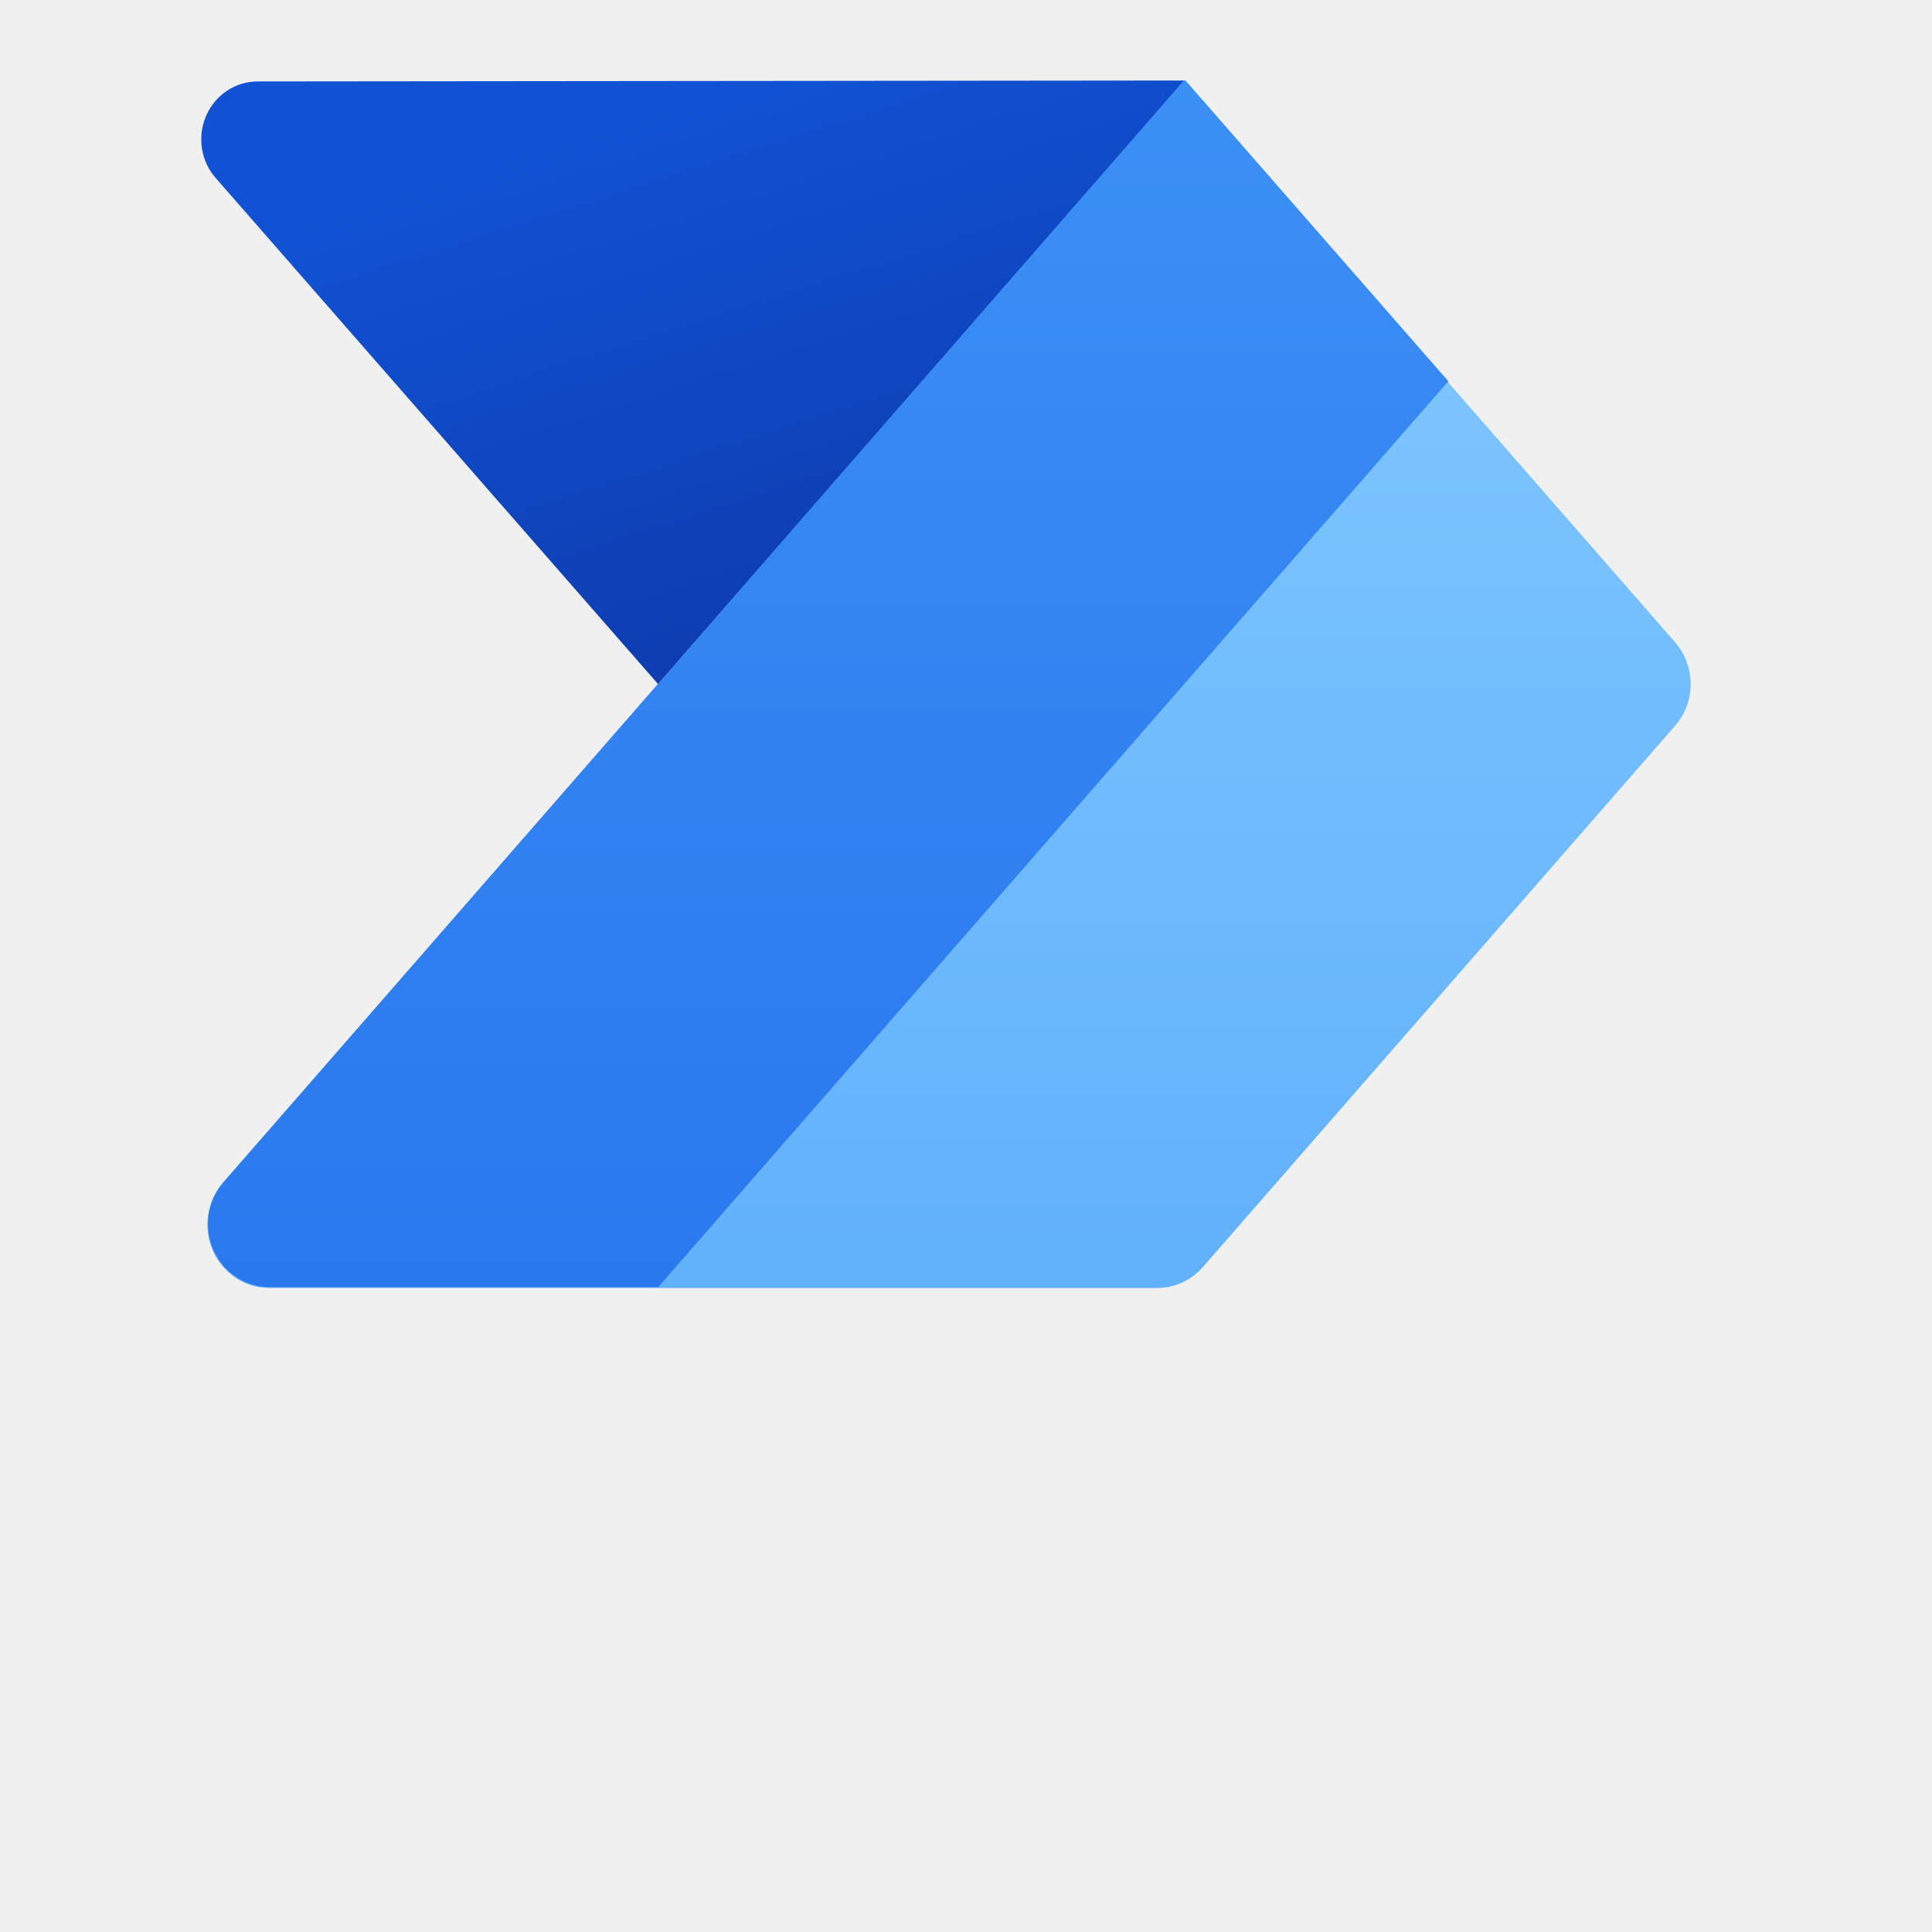
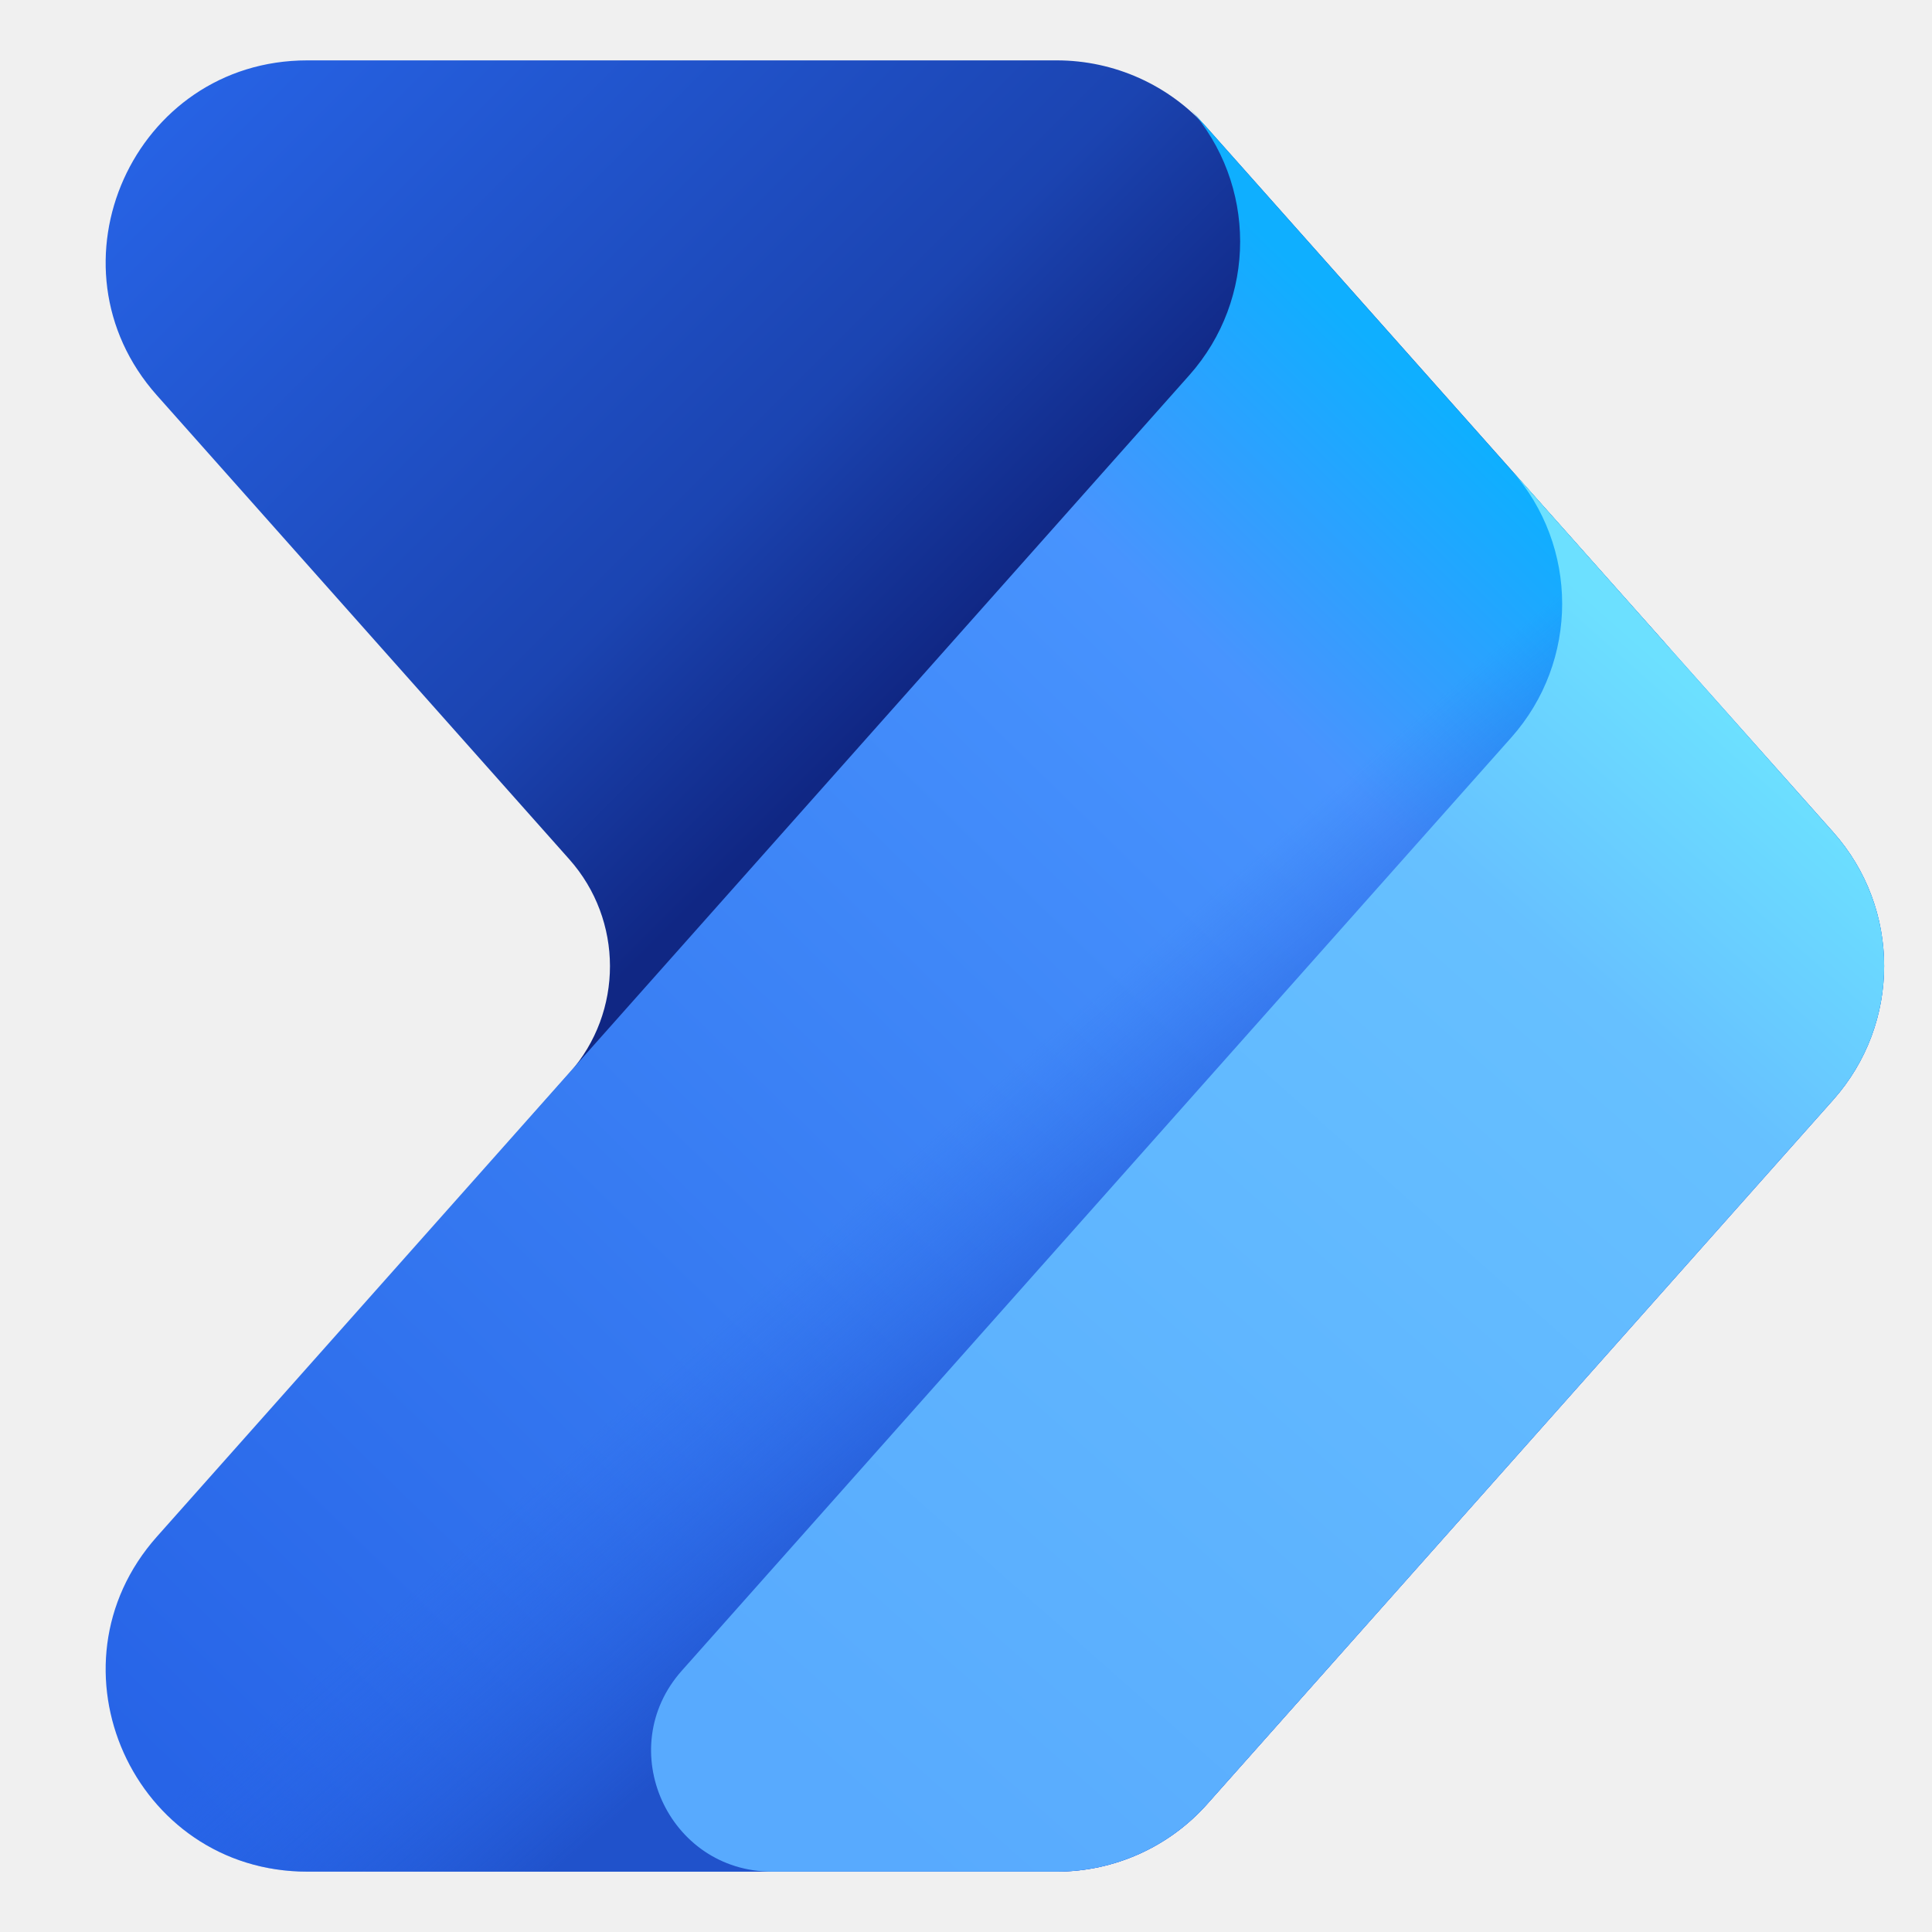
- <svg xmlns="http://www.w3.org/2000/svg" width="48" height="48" viewBox="0 0 48 48" fill="none">
-   <g clip-path="url(#clip0_54_341)">
-     <path d="M29.433 2L16.353 17L5.368 4.433C5.183 4.227 5.062 3.969 5.018 3.693C4.974 3.416 5.01 3.132 5.122 2.876C5.233 2.621 5.414 2.403 5.644 2.252C5.874 2.1 6.142 2.021 6.415 2.023L29.433 2Z" fill="url(#paint0_linear_54_341)" />
-     <path d="M5.535 29.384L29.355 2.103C29.364 2.089 29.376 2.077 29.391 2.069C29.405 2.061 29.422 2.057 29.438 2.057C29.455 2.057 29.471 2.061 29.486 2.069C29.5 2.077 29.513 2.089 29.522 2.103L41.61 15.949C41.864 16.235 42.004 16.608 42.004 16.994C42.004 17.381 41.864 17.754 41.61 18.04L29.89 31.474C29.749 31.636 29.578 31.767 29.386 31.857C29.194 31.948 28.986 31.996 28.775 32H6.682C6.387 31.998 6.099 31.91 5.852 31.745C5.605 31.58 5.409 31.346 5.288 31.07C5.167 30.794 5.126 30.489 5.17 30.19C5.214 29.891 5.34 29.611 5.535 29.384Z" fill="url(#paint1_linear_54_341)" />
-     <path d="M5.535 29.395L29.433 1.977L35.984 9.472L16.353 31.977H6.671C6.382 31.973 6.099 31.884 5.857 31.72C5.615 31.557 5.423 31.327 5.304 31.056C5.185 30.785 5.143 30.485 5.184 30.191C5.225 29.897 5.347 29.621 5.535 29.395Z" fill="url(#paint2_linear_54_341)" />
+ <svg xmlns="http://www.w3.org/2000/svg" width="96" height="96" viewBox="0 0 96 96" fill="none">
+   <g clip-path="url(#clip0_6008_1028)">
+     <mask id="mask0_6008_1028" style="mask-type:luminance" maskUnits="userSpaceOnUse" x="0" y="0" width="96" height="96">
+       <path d="M96 0H0V96H96V0Z" fill="white" />
+     </mask>
+     <g mask="url(#mask0_6008_1028)">
+       <mask id="mask1_6008_1028" style="mask-type:luminance" maskUnits="userSpaceOnUse" x="0" y="0" width="96" height="96">
+         <path d="M96 0H0V96H96V0Z" fill="white" />
+       </mask>
+       <g mask="url(#mask1_6008_1028)">
+         <path d="M52.51 3C55.367 3 58.087 4.221 59.984 6.356L82.659 31.865C88.912 38.9 85.002 50.066 75.726 51.663L21.501 61L28.301 53.313C30.983 50.281 30.978 45.724 28.288 42.698L7.795 19.644C2.063 13.195 6.641 3 15.27 3H52.51Z" fill="url(#paint0_linear_6008_1028)" />
+         <path d="M15.27 93C6.641 93 2.063 82.805 7.795 76.356L59.096 18.644C62.464 14.855 62.464 9.145 59.096 5.356L57.001 3L91.096 41.356C94.463 45.145 94.463 50.855 91.096 54.644L59.984 89.644C58.087 91.778 55.367 93 52.51 93H15.27Z" fill="url(#paint1_linear_6008_1028)" />
+         <path d="M15.27 93C6.641 93 2.063 82.805 7.795 76.356L59.096 18.644C62.464 14.855 62.464 9.145 59.096 5.356L57.001 3L91.096 41.356C94.463 45.145 94.463 50.855 91.096 54.644L59.984 89.644C58.087 91.778 55.367 93 52.51 93H15.27Z" fill="url(#paint2_linear_6008_1028)" />
+         <path d="M38.363 93C33.186 93 30.439 86.883 33.879 83.014L75.097 36.644C78.465 32.855 78.465 27.145 75.097 23.356L71.002 18.75L91.097 41.356C94.465 45.145 94.465 50.855 91.097 54.644L59.986 89.644C58.088 91.778 55.368 93 52.511 93H38.363Z" fill="url(#paint3_linear_6008_1028)" />
+       </g>
+     </g>
  </g>
  <defs>
-     <linearGradient id="paint0_linear_54_341" x1="22.235" y1="19.388" x2="16.871" y2="2.568" gradientUnits="userSpaceOnUse">
-       <stop stop-color="#0D36A5" />
-       <stop offset="1" stop-color="#1152D4" />
+     <linearGradient id="paint0_linear_6008_1028" x1="48.001" y1="31.5" x2="14.001" y2="-2.5" gradientUnits="userSpaceOnUse">
+       <stop stop-color="#102784" />
+       <stop offset="0.274" stop-color="#1B44B1" />
+       <stop offset="1" stop-color="#2764E7" />
    </linearGradient>
-     <linearGradient id="paint1_linear_54_341" x1="23.572" y1="2.057" x2="23.572" y2="32" gradientUnits="userSpaceOnUse">
-       <stop stop-color="#84CAFF" />
-       <stop offset="1" stop-color="#61B1FB" />
+     <linearGradient id="paint1_linear_6008_1028" x1="76.501" y1="25" x2="11.501" y2="91.5" gradientUnits="userSpaceOnUse">
+       <stop stop-color="#0FAFFF" />
+       <stop offset="0.178" stop-color="#4894FE" />
+       <stop offset="1" stop-color="#2764E7" />
    </linearGradient>
-     <linearGradient id="paint2_linear_54_341" x1="20.564" y1="2" x2="20.564" y2="32" gradientUnits="userSpaceOnUse">
-       <stop stop-color="#3B90F5" />
-       <stop offset="1" stop-color="#2A78EE" />
+     <linearGradient id="paint2_linear_6008_1028" x1="28.501" y1="72" x2="38.501" y2="83.5" gradientUnits="userSpaceOnUse">
+       <stop stop-color="#2764E7" stop-opacity="0" />
+       <stop offset="1" stop-color="#2052CB" />
    </linearGradient>
-     <clipPath id="clip0_54_341">
-       <rect width="37" height="30" fill="white" transform="translate(5 2)" />
+     <linearGradient id="paint3_linear_6008_1028" x1="89.002" y1="38.5" x2="43.002" y2="90.5" gradientUnits="userSpaceOnUse">
+       <stop stop-color="#6CE0FF" />
+       <stop offset="0.212" stop-color="#66C0FF" />
+       <stop offset="1" stop-color="#58AAFE" />
+     </linearGradient>
+     <clipPath id="clip0_6008_1028">
+       <rect width="96" height="96" fill="white" />
    </clipPath>
  </defs>
</svg>
